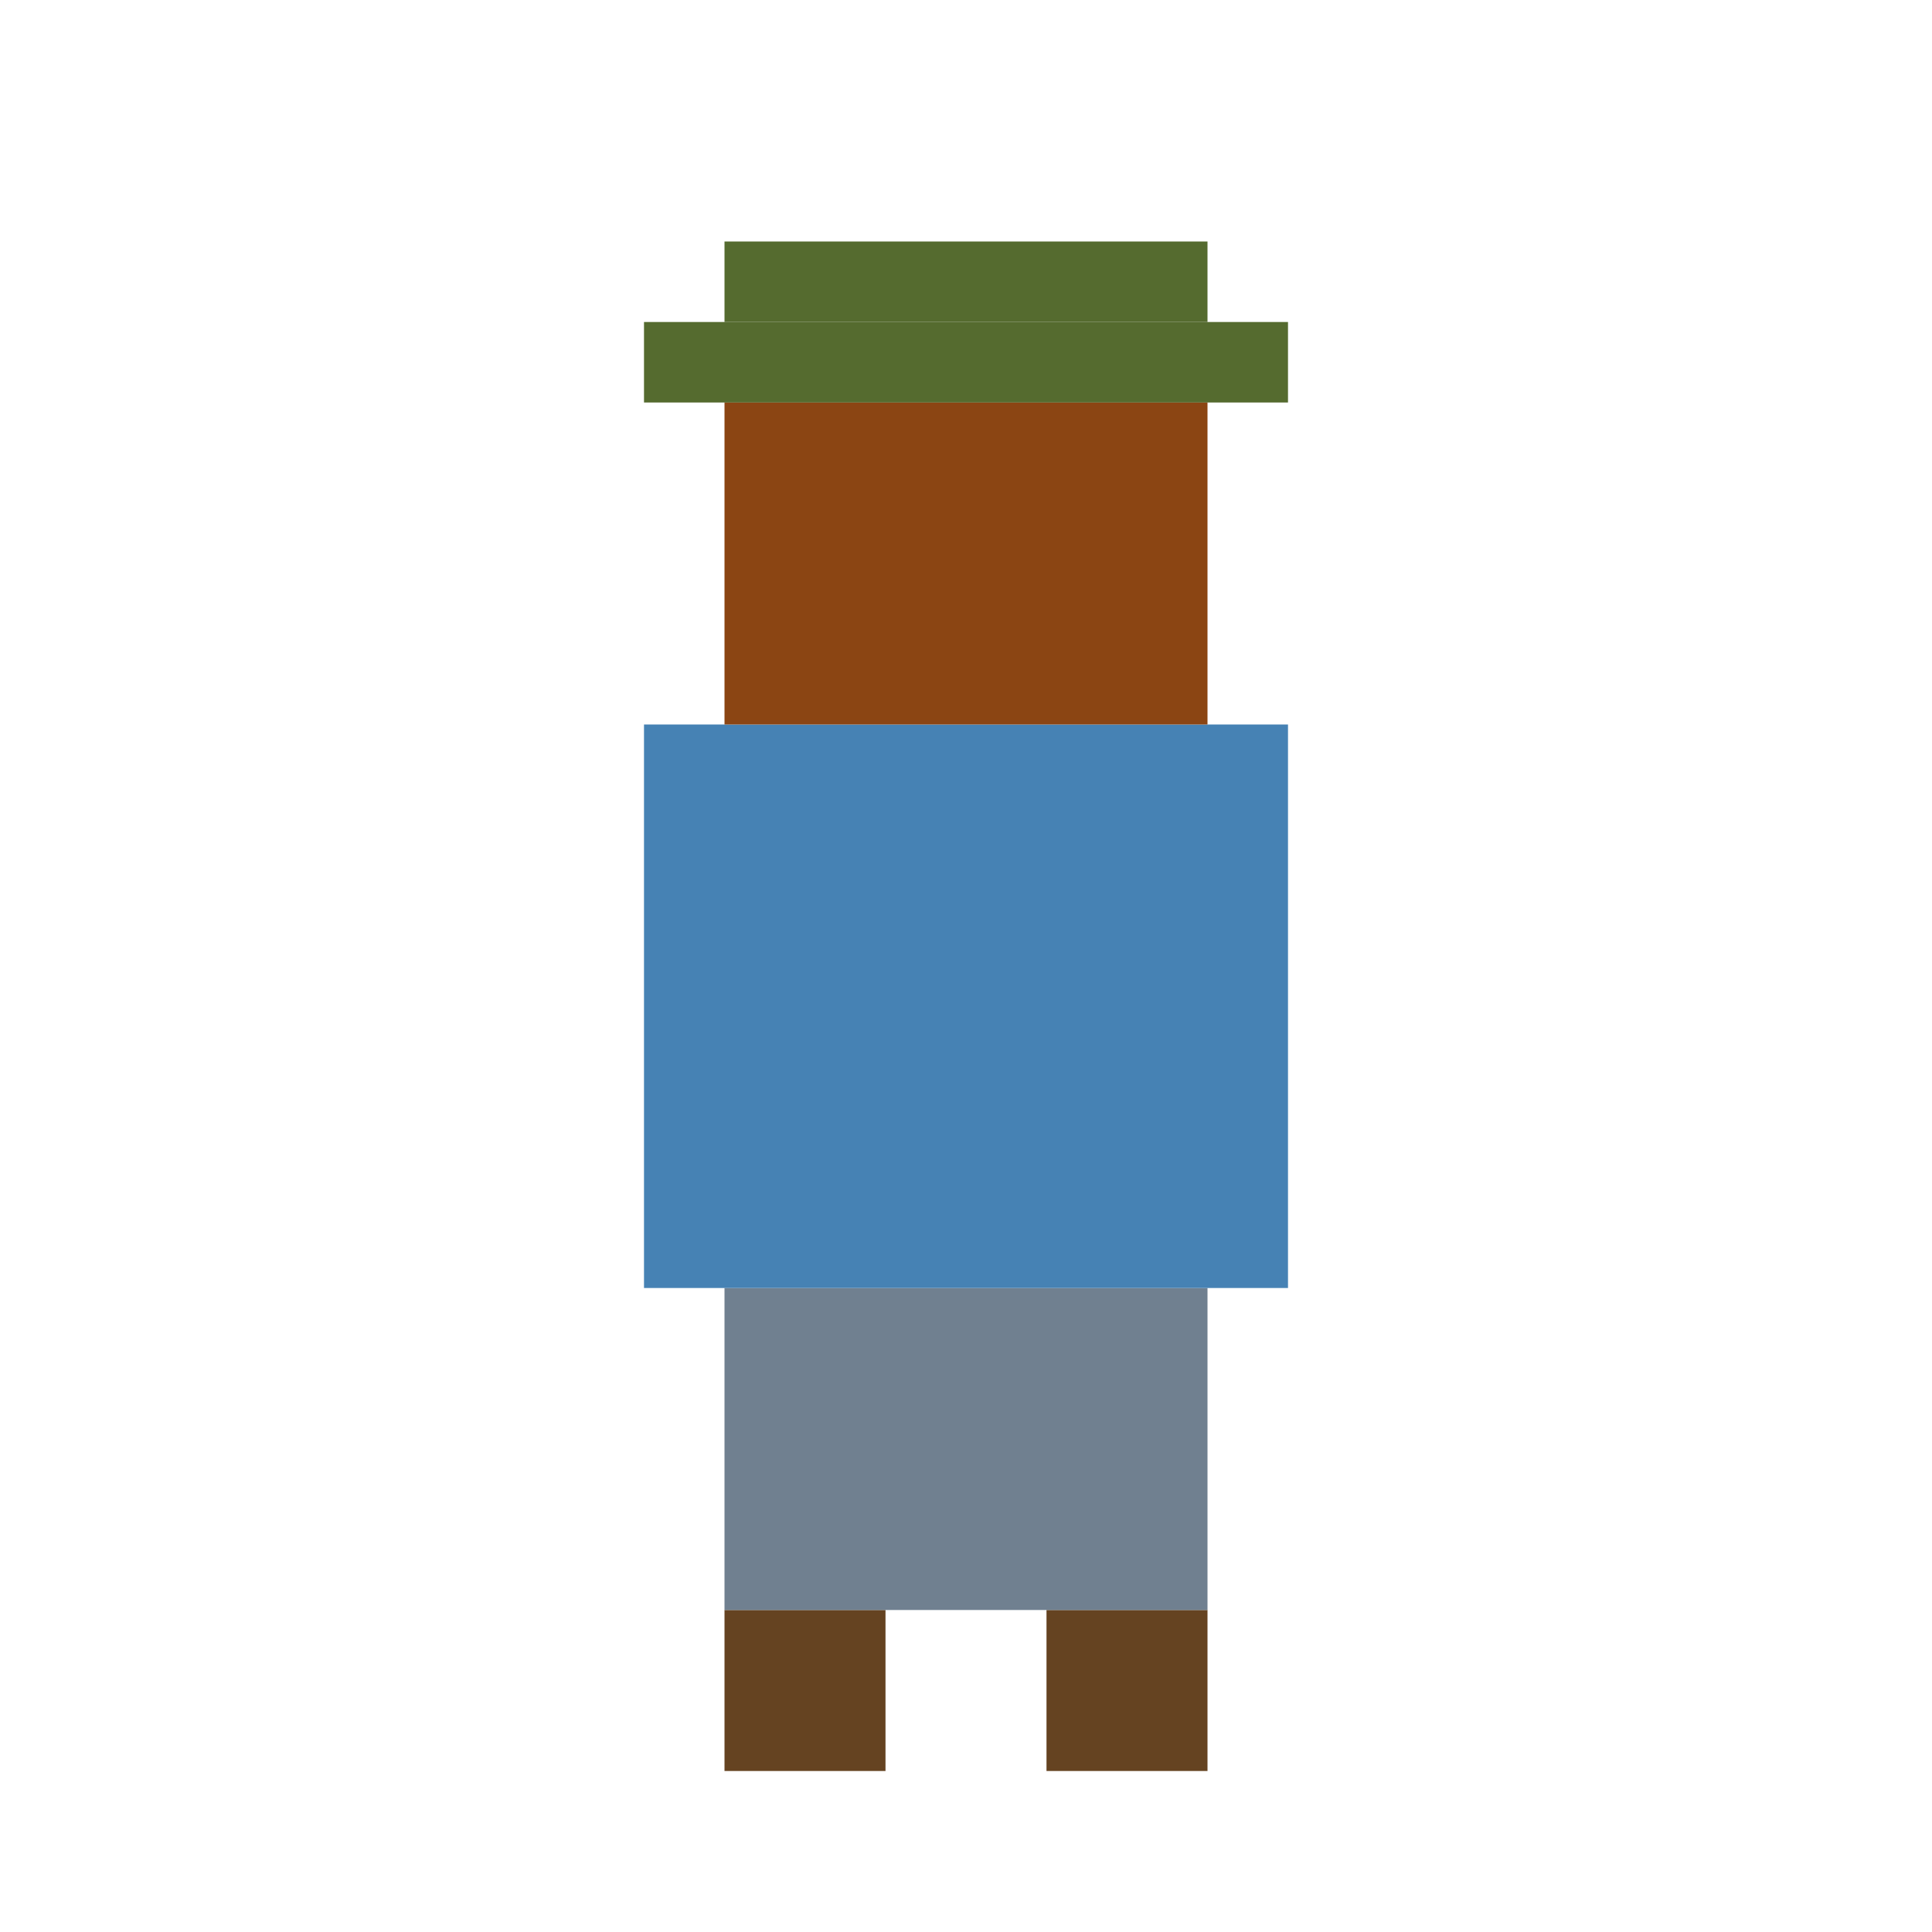
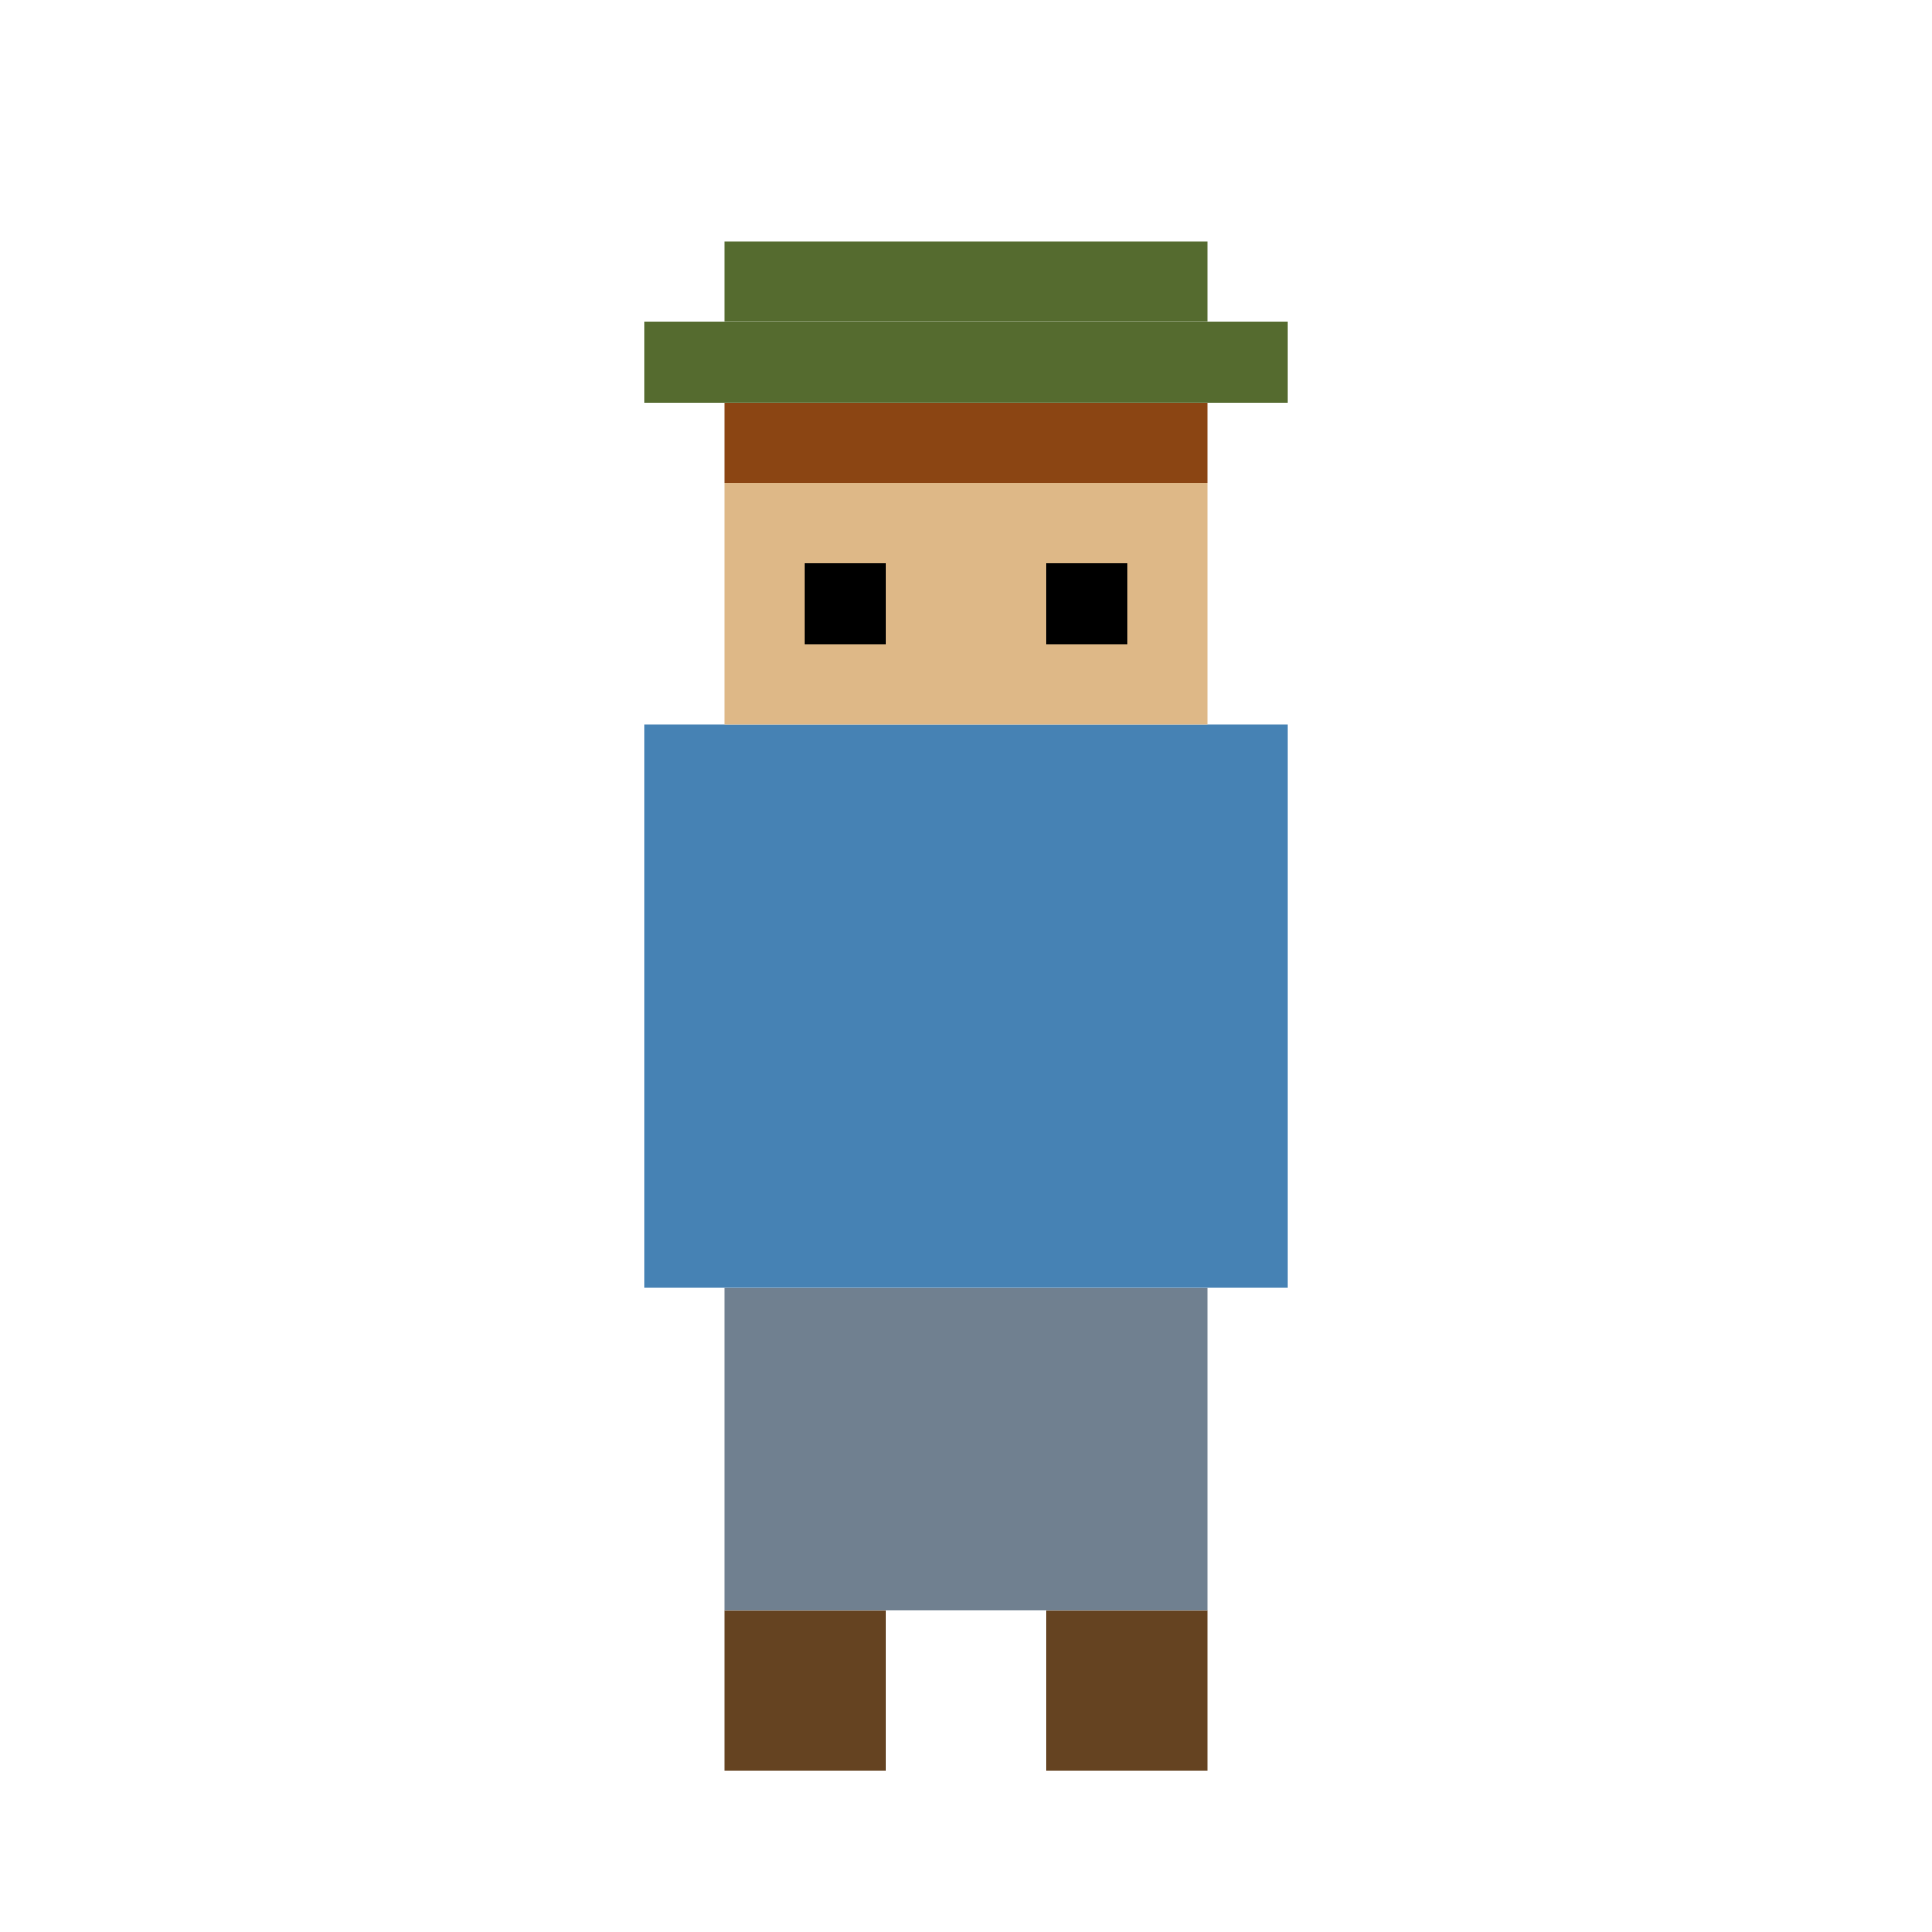
<svg xmlns="http://www.w3.org/2000/svg" width="24" height="24" viewBox="0 0 24 24" fill="none">
  <path d="M9 20H11V22H9V20Z" fill="#654321" />
  <path d="M13 20H15V22H13V20Z" fill="#654321" />
  <path d="M9 16H15V20H9V16Z" fill="#708090" />
  <path d="M8 9H16V16H8V9Z" fill="#4682B4" />
-   <path d="M9 5H15V9H9V5Z" fill="#8B4513" />
+   <path d="M9 6H15V9H9V6Z" fill="#DEB887" />
+   <path d="M10 7H11V8H10V7Z" fill="#000000" />
+   <path d="M13 7H14V8H13V7Z" fill="#000000" />
+   <path d="M9 5H15V6H9V5Z" fill="#8B4513" />
  <path d="M8 4H16V5H8V4Z" fill="#556B2F" />
  <path d="M9 3H15V4H9V3Z" fill="#556B2F" />
</svg>
